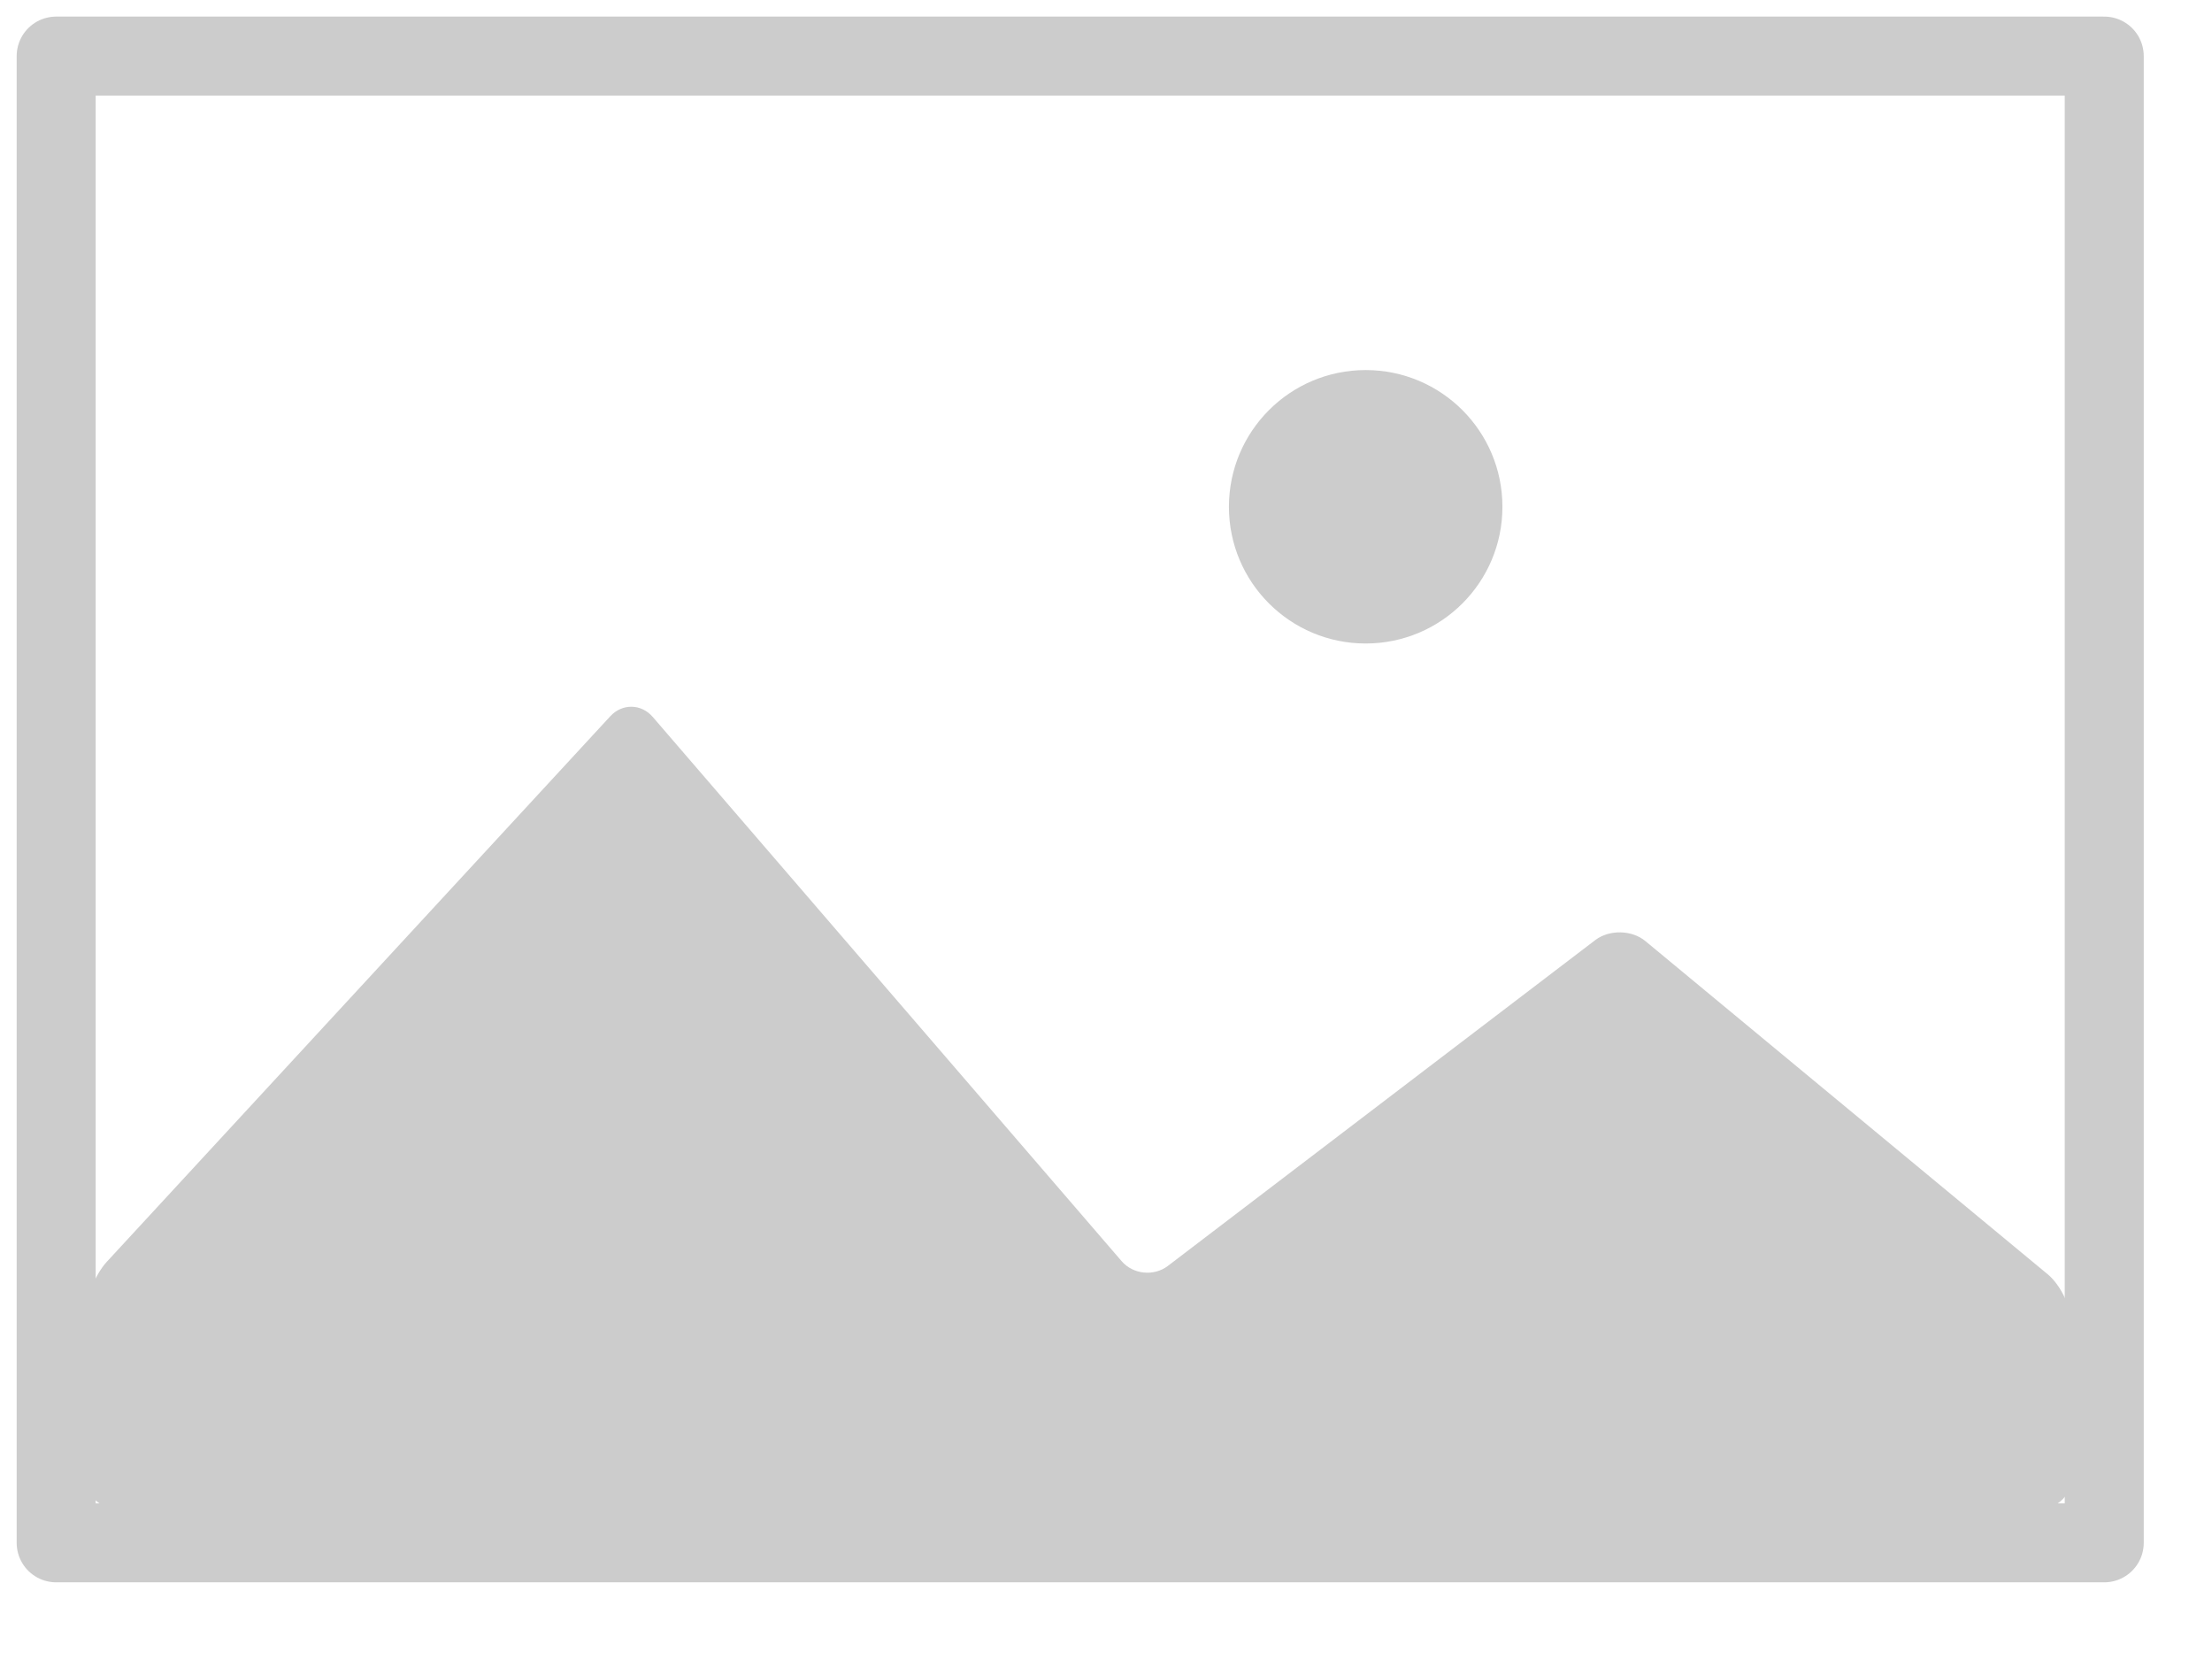
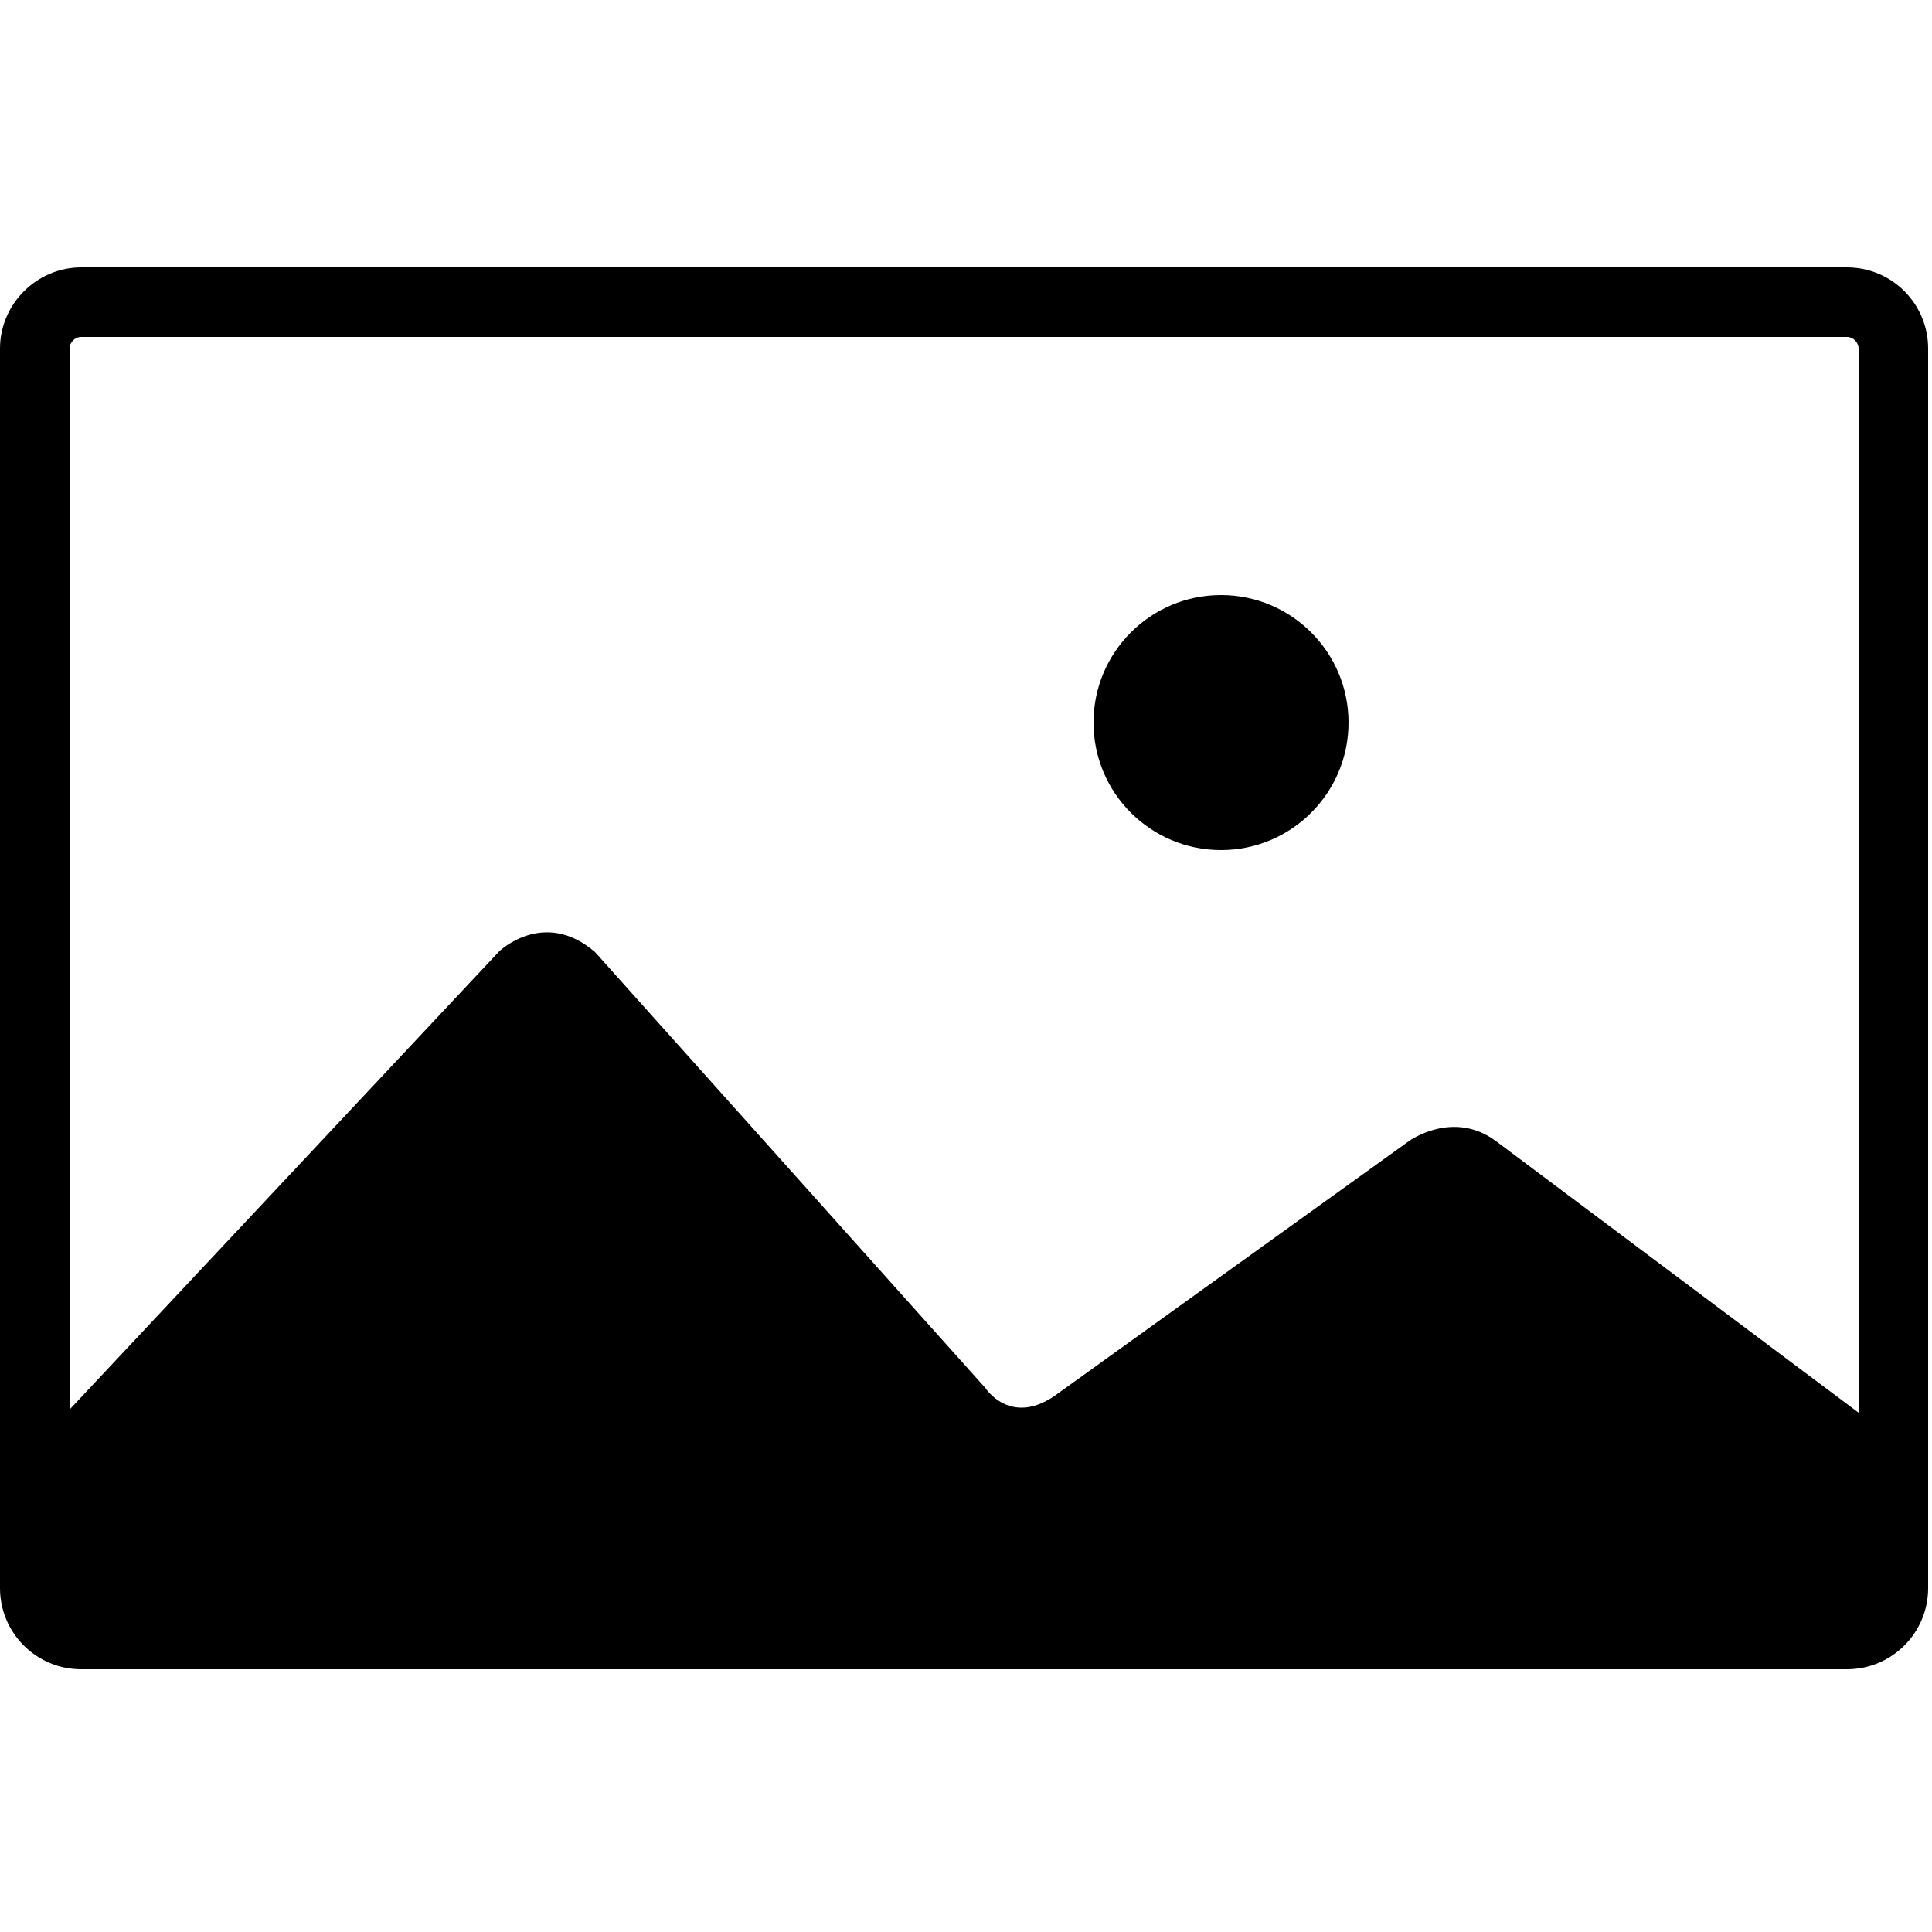
- <svg xmlns="http://www.w3.org/2000/svg" class="dibs-vg dibs-vg-image" width="28px" height="21px" viewBox="0 0 28 21" version="1.1">
-   <g id="Rearrange" stroke="none" stroke-width="1" fill="none" fill-rule="evenodd">
-     <g id="Favorites-Likes-Rearrange-On" transform="translate(-644, -394)">
-       <g id="Group-2" transform="translate(644, 390)">
-         <g id="Group-5">
-           <g id="Group-13" transform="translate(0, 4)">
-             <g id="Page-1">
-               <polygon id="Stroke-1" stroke="#CCCCCC" stroke-linejoin="round" points="0.711 19.528 26.636 19.528 26.636 0.71 0.711 0.71" />
-               <path d="M1.077,16.672 C1.077,16.451 1.201,16.135 1.351,15.972 L7.726,9.065 C7.877,8.902 8.118,8.906 8.263,9.075 L14.198,15.963 C14.343,16.131 14.605,16.158 14.782,16.024 L20.196,11.897 C20.373,11.764 20.658,11.77 20.828,11.912 L25.918,16.127 C26.089,16.267 26.228,16.566 26.228,16.787 L26.228,18.692 C26.228,18.913 26.048,19.095 25.825,19.095 L1.481,19.095 C1.259,19.095 1.077,18.913 1.077,18.692 L1.077,16.672 Z" id="Fill-3" fill="#CCCCCC" />
-               <path d="M19.018,6.415 C19.018,7.371 18.243,8.145 17.287,8.145 C16.332,8.145 15.556,7.371 15.556,6.415 C15.556,5.458 16.332,4.684 17.287,4.684 C18.243,4.684 19.018,5.458 19.018,6.415" id="Fill-4" fill="#CCCCCC" />
-             </g>
-           </g>
-         </g>
-       </g>
-     </g>
+ <svg xmlns="http://www.w3.org/2000/svg" class="dibs-vg dibs-vg-image" version="1.1" id="Layer_1" viewBox="0 0 250 250">
+   <g>
+     <path d="M239,34.6H10.5C4.8,34.6,0,39.3,0,45.1v160.4c0,5.8,4.7,10.5,10.5,10.5H239c5.8,0,10.5-4.7,10.5-10.5V45.1   C249.5,39.3,244.8,34.6,239,34.6z M10.5,43.6H239c0.8,0,1.5,0.7,1.5,1.5v137.7l-47-35.2c-5.5-4-11.1,0-11.1,0l-45.9,33   c-5.8,4-9-1-9-1L77,123.2c-6.6-5.7-12.4-0.1-12.4-0.1L9,182.4V45.1C9,44.3,9.7,43.6,10.5,43.6z" />
+     <circle cx="158" cy="93.5" r="16.5" />
  </g>
</svg>
